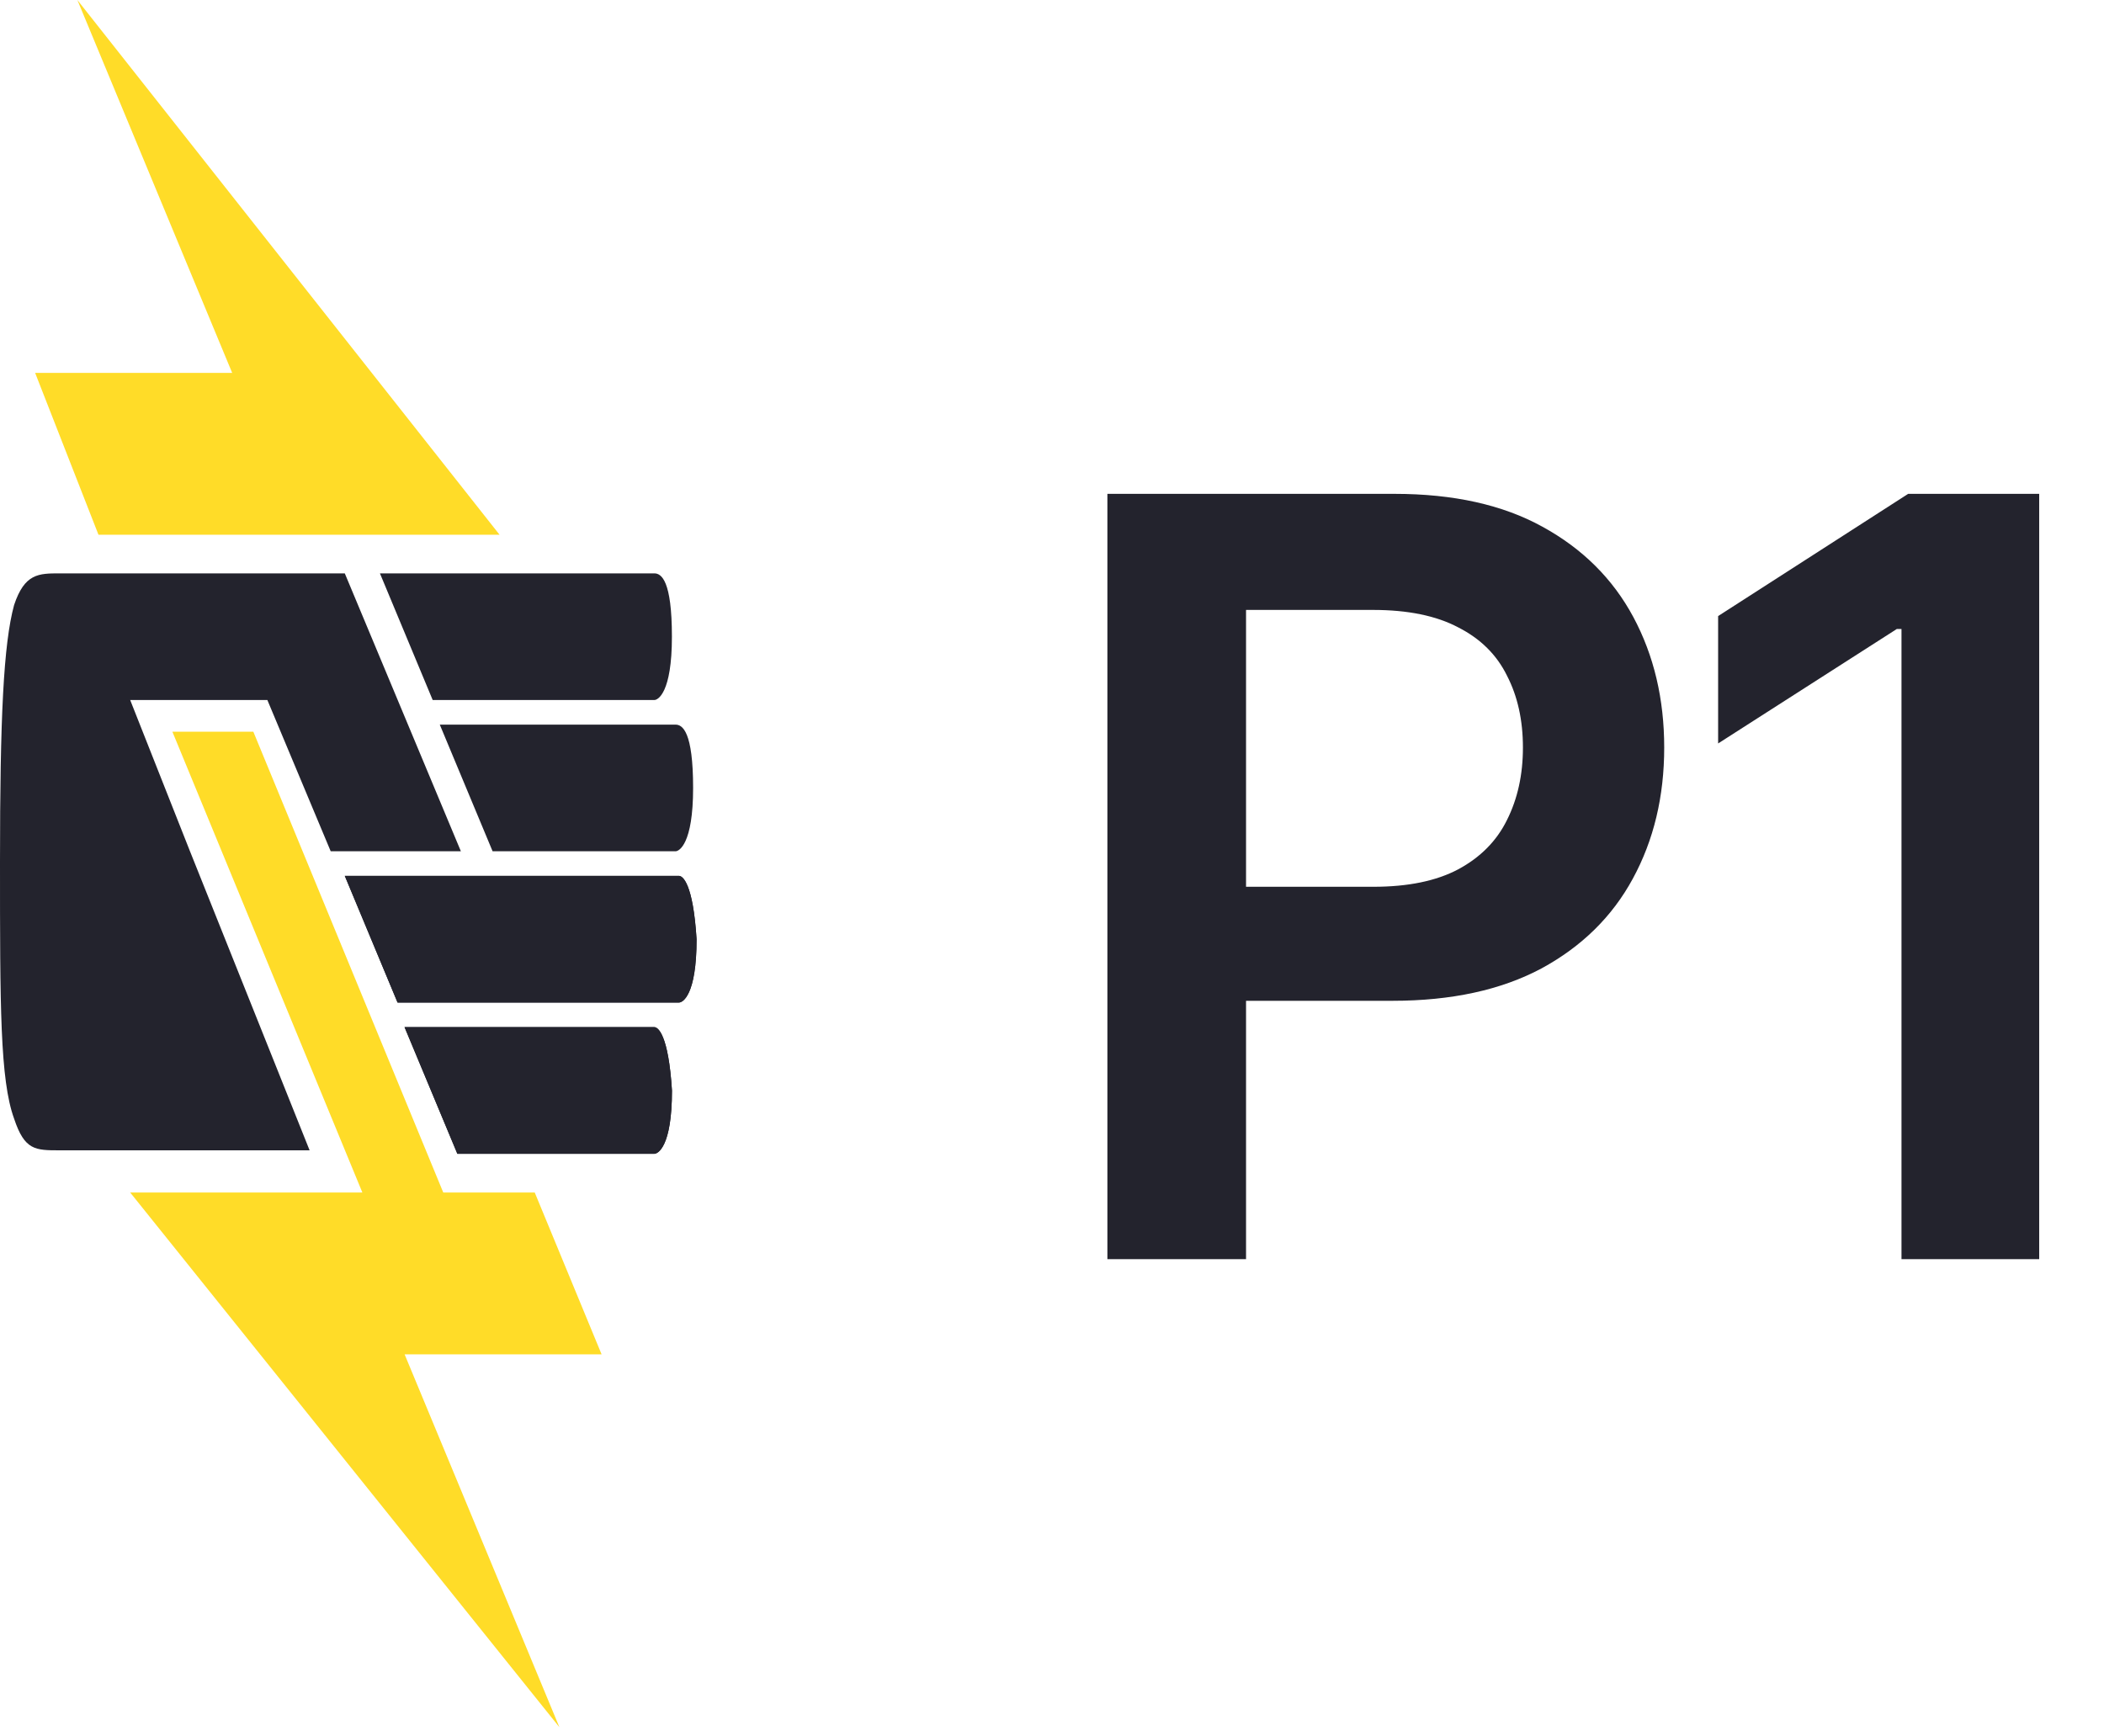
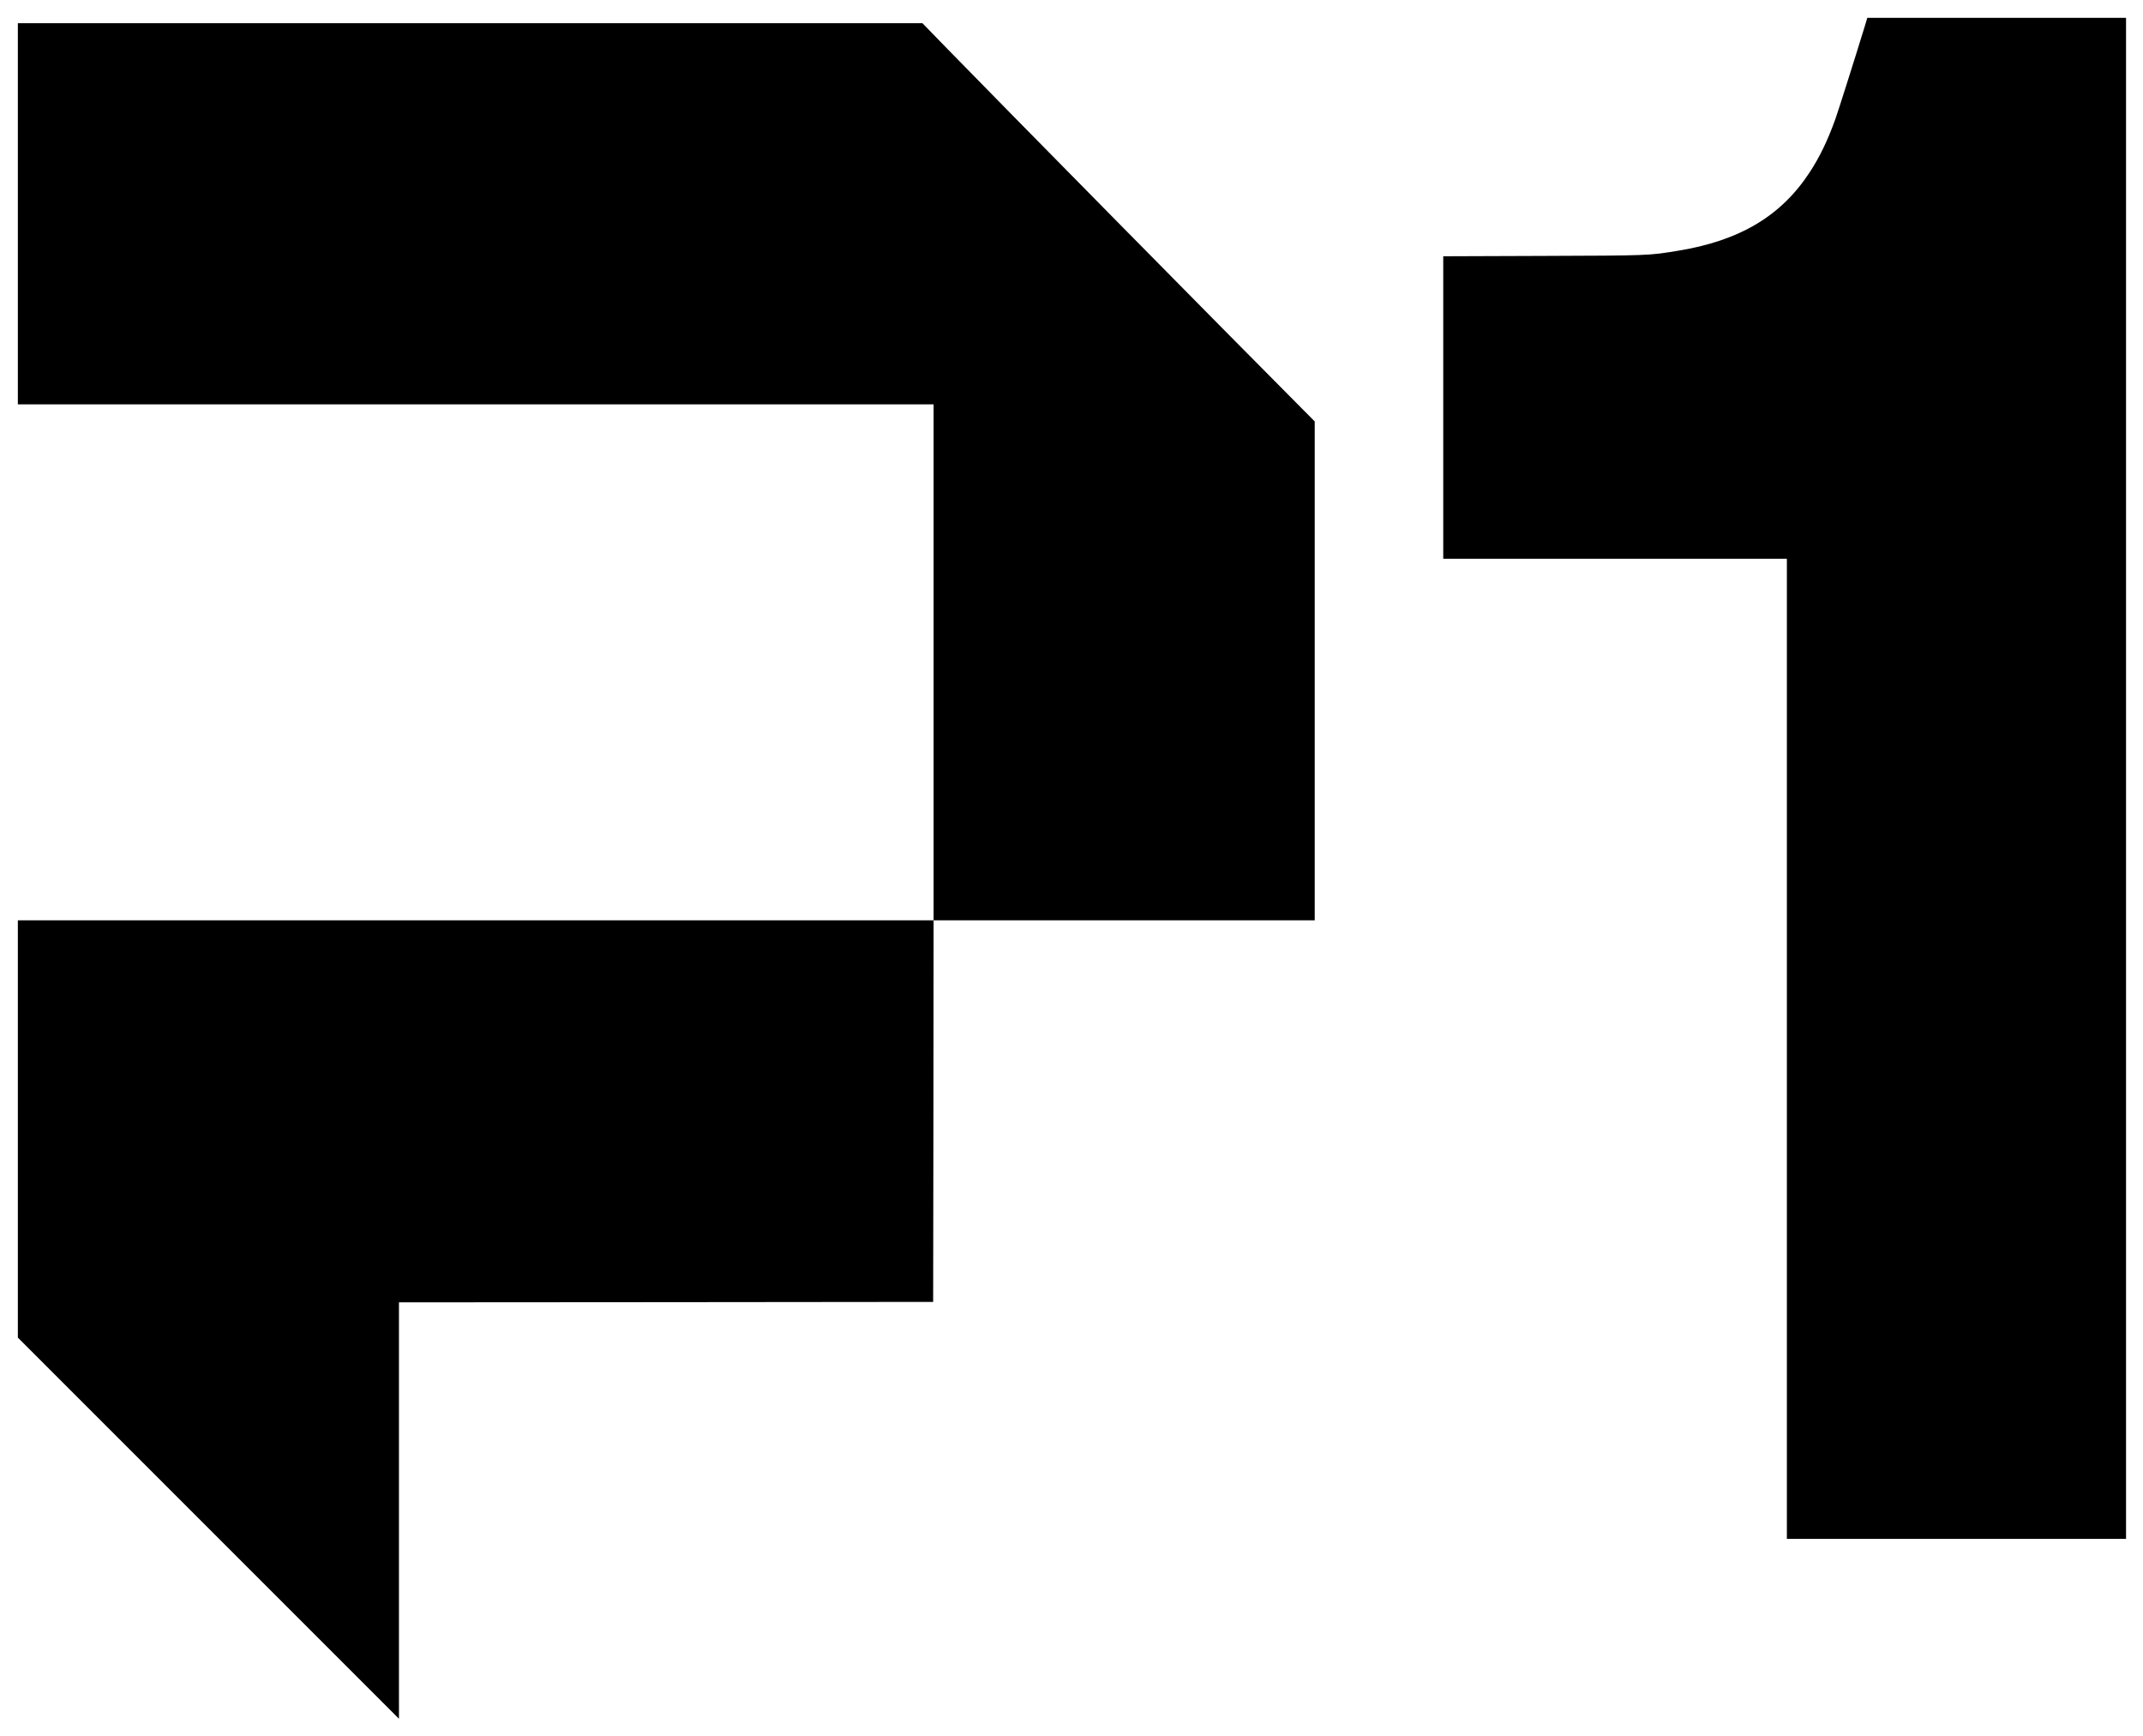
- <svg xmlns="http://www.w3.org/2000/svg" width="40" height="33" viewBox="0 0 40 33" fill="none">
-   <path d="M1.471 0L4.414 7.09H0.668L1.872 10.167H9.497L1.471 0Z" fill="#FFDC28" />
-   <path d="M11.437 25.751L10.166 22.674H8.427L4.816 13.912H3.277L6.889 22.674H2.475L10.635 32.841L7.692 25.751H11.437Z" fill="#FFDC28" />
-   <path d="M12.44 19.53H7.691L8.695 21.938H12.44C12.507 21.938 12.775 21.805 12.775 20.735C12.708 19.664 12.507 19.53 12.44 19.53Z" fill="#23232D" />
-   <path d="M12.909 16.654H6.555L7.558 19.062H12.909C12.976 19.062 13.243 18.928 13.243 17.858C13.176 16.788 12.976 16.654 12.909 16.654Z" fill="#23232D" />
-   <path d="M12.44 13.31C12.507 13.31 12.774 13.176 12.774 12.106C12.774 11.036 12.573 10.902 12.44 10.902H7.223L8.226 13.31H12.44Z" fill="#23232D" />
-   <path d="M9.365 16.186H12.843C12.909 16.186 13.177 16.052 13.177 14.982C13.177 13.912 12.976 13.778 12.843 13.778H8.361L9.365 16.186Z" fill="#23232D" />
-   <path d="M12.44 19.53H7.691L8.695 21.938H12.44C12.507 21.938 12.775 21.805 12.775 20.735C12.708 19.664 12.507 19.53 12.44 19.53Z" fill="#23232D" />
-   <path d="M12.909 16.654H6.555L7.558 19.062H12.909C12.976 19.062 13.243 18.929 13.243 17.858C13.176 16.788 12.976 16.654 12.909 16.654Z" fill="#23232D" />
-   <path d="M3.612 16.186L2.475 13.31H5.083L6.287 16.186H8.762L6.555 10.902H1.137C0.736 10.902 0.468 10.902 0.268 11.504C0.067 12.24 0 13.645 0 16.387C0 19.129 -2.59134e-07 20.534 0.268 21.27C0.468 21.872 0.669 21.872 1.137 21.872H5.886L3.612 16.186Z" fill="#23232D" />
-   <path d="M21.053 23.941V9.39H26.512C27.631 9.39 28.569 9.598 29.324 10.015C30.086 10.432 30.662 11.005 31.053 11.734C31.443 12.463 31.639 13.29 31.639 14.214C31.639 15.145 31.44 15.975 31.043 16.705C30.652 17.427 30.073 17.997 29.305 18.414C28.537 18.824 27.592 19.029 26.473 19.029H22.859V16.861H26.111C26.769 16.861 27.306 16.75 27.723 16.529C28.146 16.301 28.455 15.988 28.65 15.591C28.852 15.188 28.953 14.729 28.953 14.214C28.953 13.694 28.852 13.238 28.65 12.847C28.455 12.45 28.146 12.144 27.723 11.929C27.306 11.708 26.766 11.597 26.102 11.597H23.689V23.941H21.053ZM38.768 9.39V23.941H36.15V11.959H36.062L32.664 14.136V11.714L36.277 9.39H38.768Z" fill="#23232D" />
+ <svg xmlns="http://www.w3.org/2000/svg" viewBox="1066 986 2401 1944">
+   <g transform="translate(0,4750) scale(0.1,-0.1)" fill="currentColor">
+     <path d="M31555 37353 c-105 -343 -302 -965 -332 -1048 -87 -241 -173 -419 -284 -590 -322 -495 -787 -772 -1484 -885 -323 -53 -316 -53 -1507 -57 l-1118 -4 0 -1695 0 -1694 1925 0 1925 0 0 -5490 0 -5490 1900 0 1900 0 0 8520 0 8520 -1449 0 -1450 0 -26 -87z M10860 35245 l0 -2135 5130 0 5130 0 0 -2890 0 -2890 -5130 0 -5130 0 0 -2338 0 -2337 2135 -2135 2135 -2135 0 2332 0 2333 2993 2 2992 3 3 2138 2 2137 2135 0 2135 0 0 2794 0 2795 -157 158 c-845 849 -3390 3431 -3963 4020 l-275 283 -5067 0 -5068 0 0 -2135z" />
+   </g>
</svg>
